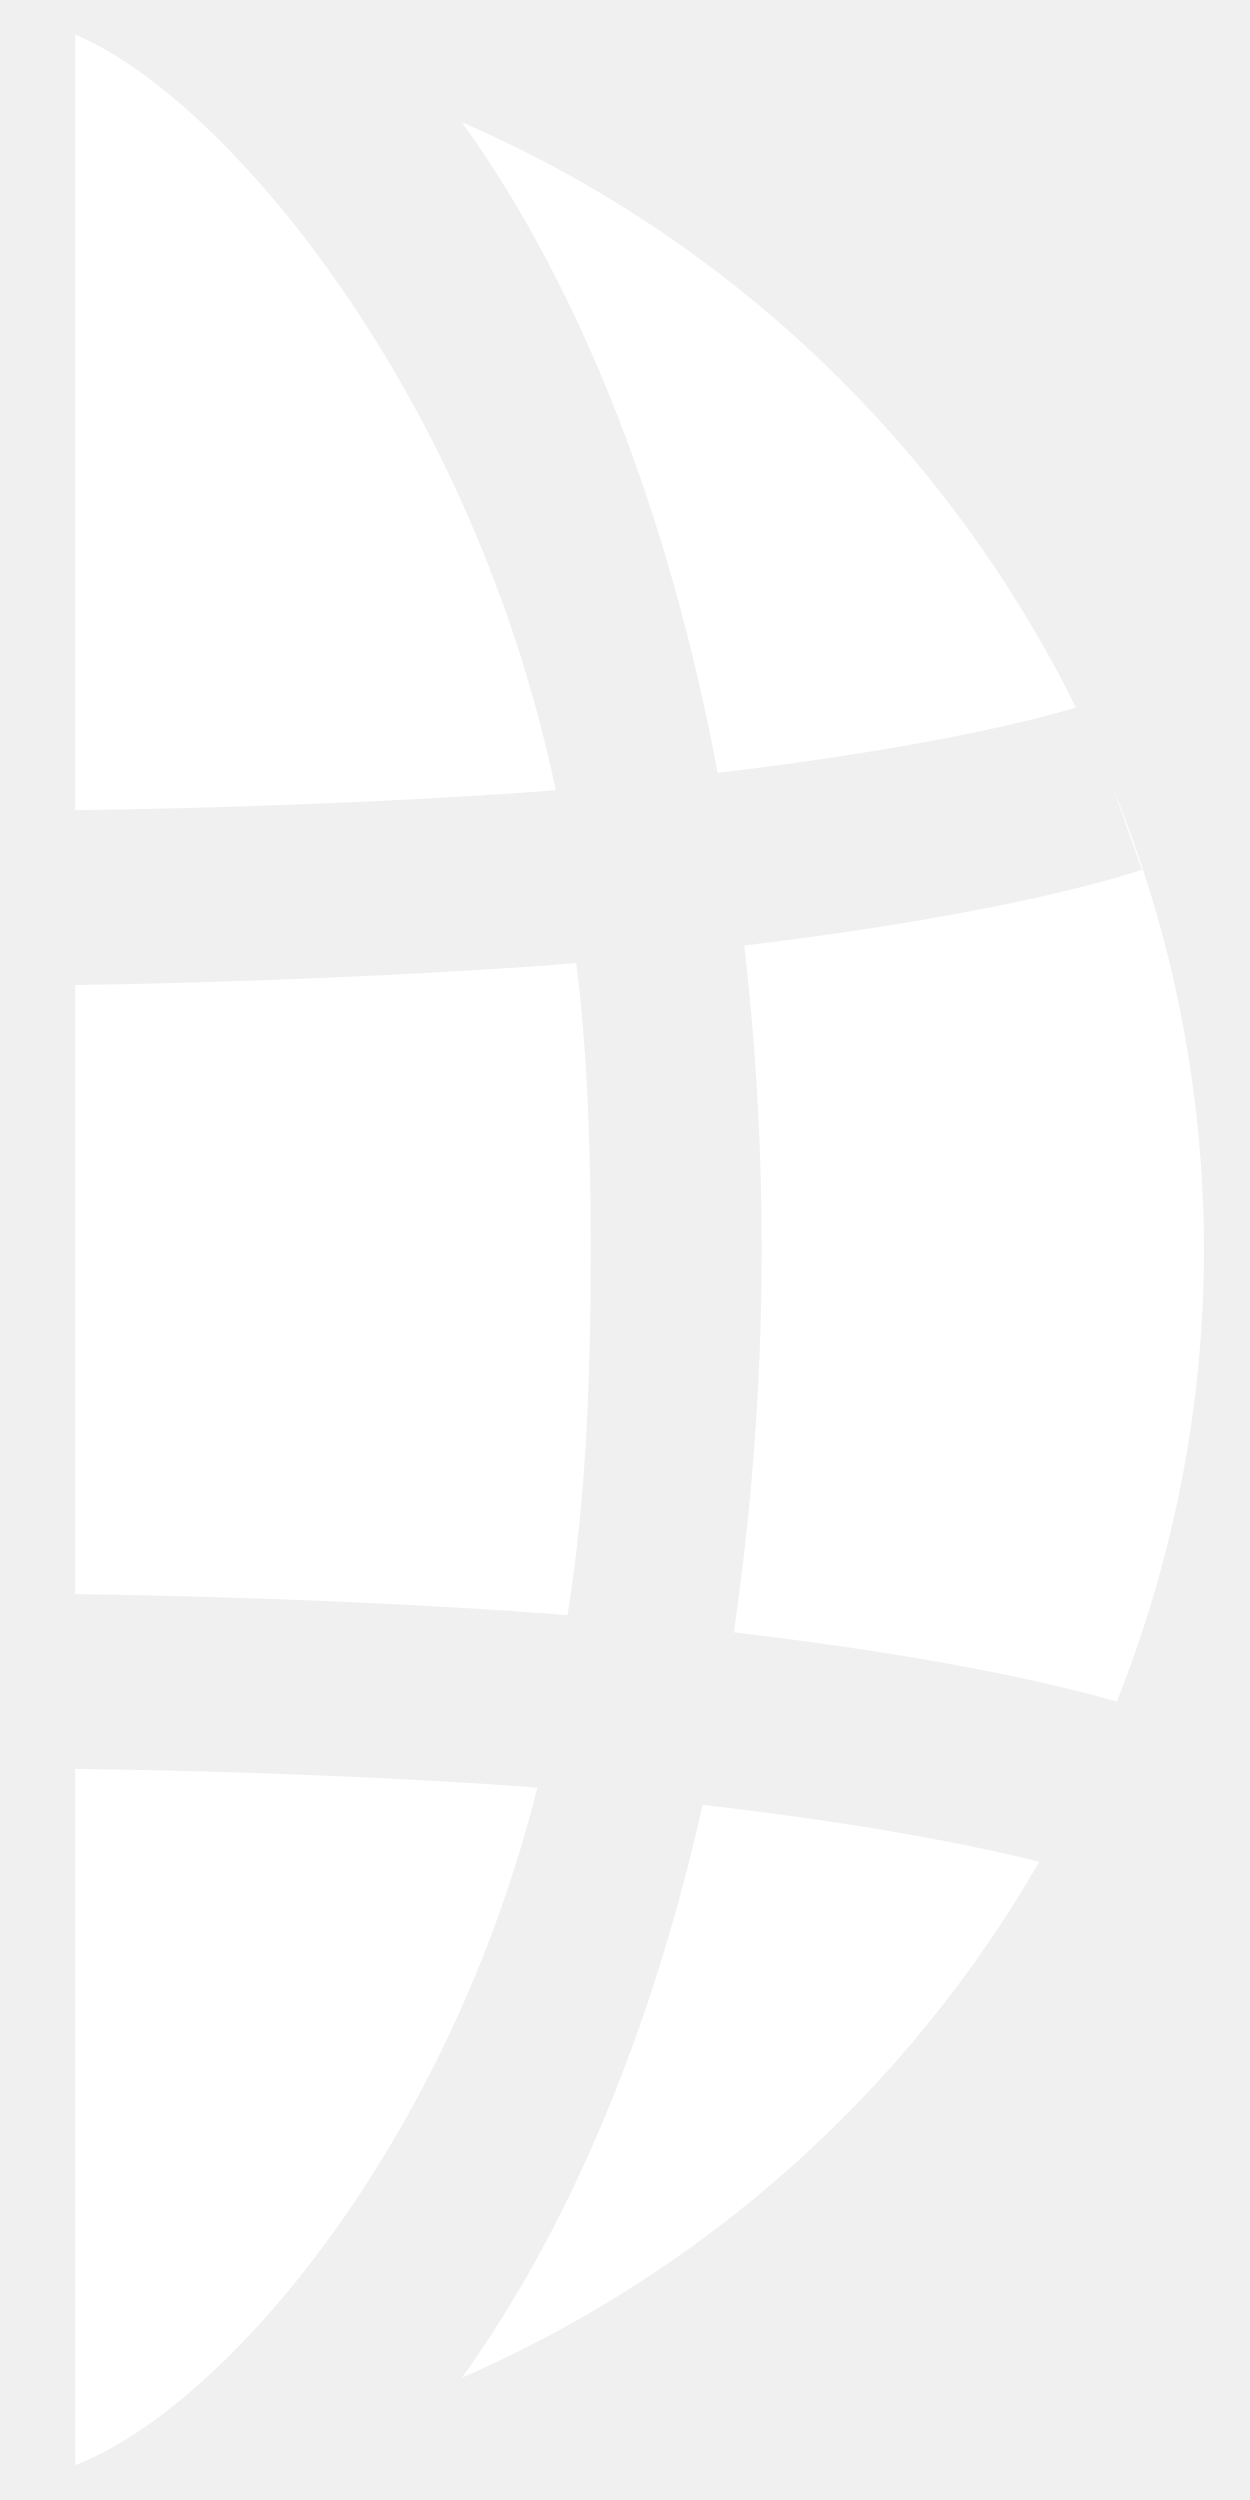
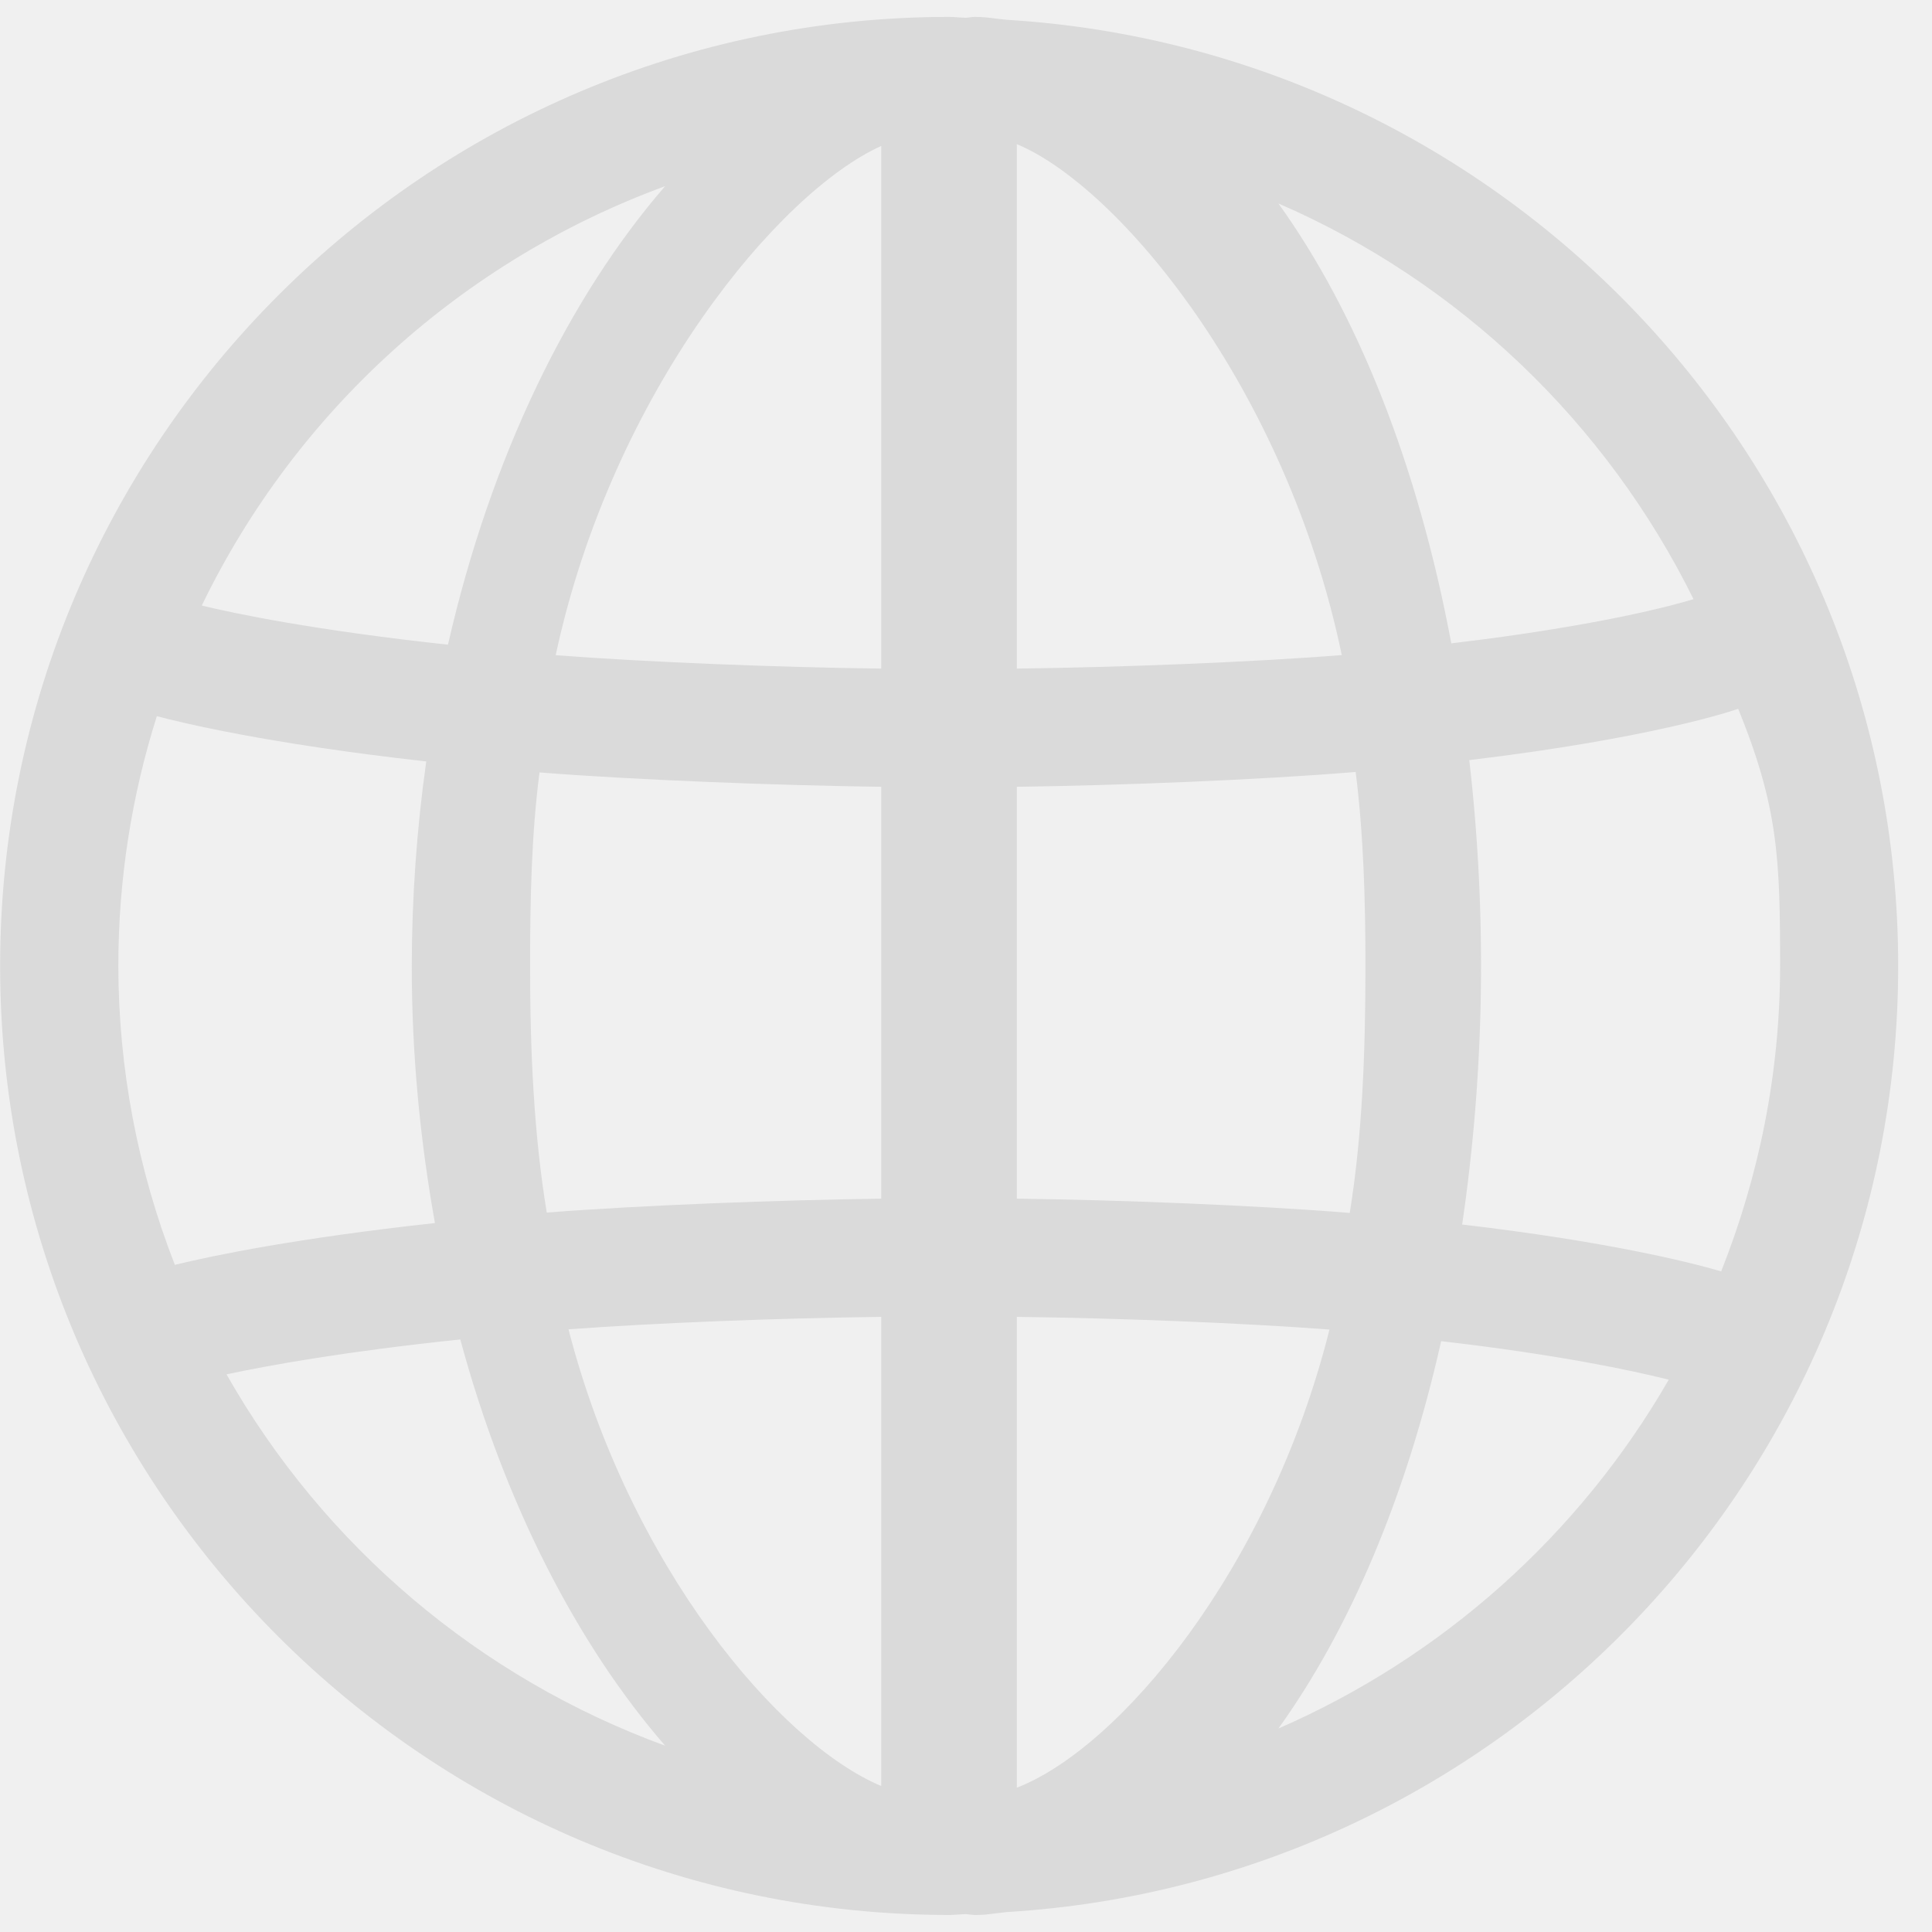
- <svg xmlns="http://www.w3.org/2000/svg" xmlns:xlink="http://www.w3.org/1999/xlink" width="7" height="14" viewBox="0 0 7 14" version="1.1">
-   <g id="Canvas" transform="translate(477 -1128)">
-     <g id="world">
-       <g id="Shape">
-         <use xlink:href="#path0_fill" transform="translate(-484.999 1127.14)" fill="#FFFFFF" />
-       </g>
+ <svg xmlns="http://www.w3.org/2000/svg" xmlns:xlink="http://www.w3.org/1999/xlink" width="16" height="16" viewBox="0 0 16 16" version="1.1">
+   <g id="Canvas" transform="translate(178 -2493)">
+     <g id="Exclude">
+       <use xlink:href="#path0_fill" transform="translate(-177.999 2493.14)" fill="#DADADA" />
    </g>
  </g>
  <defs>
-     <path id="path0_fill" fill-rule="evenodd" d="M 11.111 5.285C 10.65 3.07 9.262 1.404 8.42 1.054L 8.42 5.397C 9.262 5.387 10.37 5.344 11.111 5.285ZM 14.024 4.822C 13.871 4.869 13.249 5.042 12.018 5.188C 11.741 3.711 11.24 2.453 10.586 1.545C 12.085 2.194 13.303 3.363 14.024 4.822ZM 8.42 6.376C 9.262 6.365 10.442 6.318 11.226 6.253C 11.291 6.772 11.307 7.308 11.307 7.86C 11.307 8.568 11.282 9.255 11.177 9.905C 10.406 9.842 9.262 9.797 8.42 9.787L 8.42 6.376ZM 8.42 10.766L 8.42 14.665C 9.262 14.339 10.509 12.866 11.008 10.871C 10.287 10.815 9.262 10.776 8.42 10.766ZM 10.586 14.175C 11.175 13.356 11.644 12.258 11.934 10.967C 12.902 11.079 13.511 11.208 13.819 11.286C 13.079 12.57 11.945 13.583 10.586 14.175ZM 12.167 6.155C 12.314 7.434 12.295 8.727 12.108 10.001C 13.303 10.141 13.982 10.31 14.253 10.389C 14.564 9.605 14.741 8.753 14.741 7.86C 14.741 6.976 14.569 6.102 14.236 5.284L 14.394 5.73C 14.35 5.746 13.68 5.974 12.167 6.155Z" />
+     <path id="path0_fill" fill-rule="evenodd" d="M 8.336 0.024L 8.271 0.017C 8.226 0.011 8.18 0.005 8.133 0.002C 8.114 0.001 8.094 0 8.074 0C 8.048 0 8.023 0.006 7.997 0.007C 7.976 0.007 7.955 0.005 7.934 0.004C 7.91 0.002 7.885 0 7.86 0C 3.526 0 0 3.526 0 7.86C 0 12.194 3.526 15.719 7.86 15.719C 7.906 15.719 7.951 15.713 7.997 15.712C 8.009 15.713 8.021 15.714 8.032 15.716L 8.056 15.718C 8.062 15.719 8.068 15.719 8.074 15.719C 8.098 15.719 8.121 15.718 8.145 15.717L 8.166 15.715L 8.212 15.71C 8.236 15.707 8.261 15.704 8.285 15.701L 8.336 15.695C 12.448 15.447 15.719 12.033 15.719 7.86C 15.719 3.687 12.448 0.273 8.336 0.024ZM 5.507 1.402C 4.711 2.321 4.064 3.641 3.709 5.199C 2.605 5.08 1.938 4.94 1.67 4.875C 2.45 3.264 3.826 2.019 5.507 1.402ZM 3.811 10.953C 2.868 11.051 2.23 11.166 1.875 11.242C 2.683 12.665 3.97 13.755 5.507 14.317C 4.785 13.484 4.182 12.325 3.811 10.953ZM 0.979 7.86C 0.979 7.139 1.091 6.444 1.298 5.791C 1.485 5.841 2.202 6.018 3.529 6.166C 3.45 6.727 3.41 7.293 3.409 7.86C 3.409 8.601 3.48 9.313 3.601 9.989C 2.463 10.113 1.761 10.258 1.447 10.335C 1.139 9.546 0.98 8.706 0.979 7.86ZM 4.707 10.869C 5.215 12.838 6.455 14.298 7.297 14.651L 7.297 10.766C 6.455 10.776 5.437 10.815 4.707 10.869ZM 7.297 9.787C 6.455 9.798 5.309 9.841 4.527 9.902C 4.42 9.253 4.389 8.567 4.389 7.86C 4.389 7.31 4.4 6.774 4.467 6.257C 5.26 6.32 6.455 6.365 7.297 6.376L 7.297 9.787ZM 4.601 5.286C 5.354 5.344 6.455 5.387 7.297 5.397L 7.297 1.069C 6.455 1.447 5.071 3.098 4.601 5.286ZM 14.024 4.822C 13.871 4.869 13.249 5.042 12.018 5.188C 11.741 3.711 11.24 2.453 10.586 1.545C 12.085 2.194 13.303 3.363 14.024 4.822ZM 11.111 5.285C 10.65 3.07 9.262 1.404 8.42 1.054L 8.42 5.397C 9.262 5.387 10.37 5.344 11.111 5.285ZM 8.42 6.376C 9.262 6.365 10.442 6.319 11.226 6.253C 11.291 6.771 11.307 7.308 11.307 7.86C 11.307 8.568 11.282 9.255 11.177 9.905C 10.406 9.842 9.262 9.797 8.42 9.787L 8.42 6.376ZM 8.42 10.766L 8.42 14.665C 9.262 14.34 10.509 12.867 11.009 10.871C 10.287 10.816 9.262 10.776 8.42 10.766ZM 10.586 14.175C 11.175 13.356 11.644 12.258 11.934 10.967C 12.902 11.079 13.511 11.209 13.819 11.286C 13.079 12.57 11.945 13.583 10.586 14.175ZM 12.167 6.155C 12.314 7.434 12.295 8.727 12.108 10.001C 13.303 10.141 13.982 10.31 14.253 10.389C 14.564 9.605 14.741 8.753 14.741 7.86C 14.741 6.977 14.727 6.548 14.394 5.73C 14.35 5.746 13.68 5.974 12.167 6.155Z" />
  </defs>
</svg>
